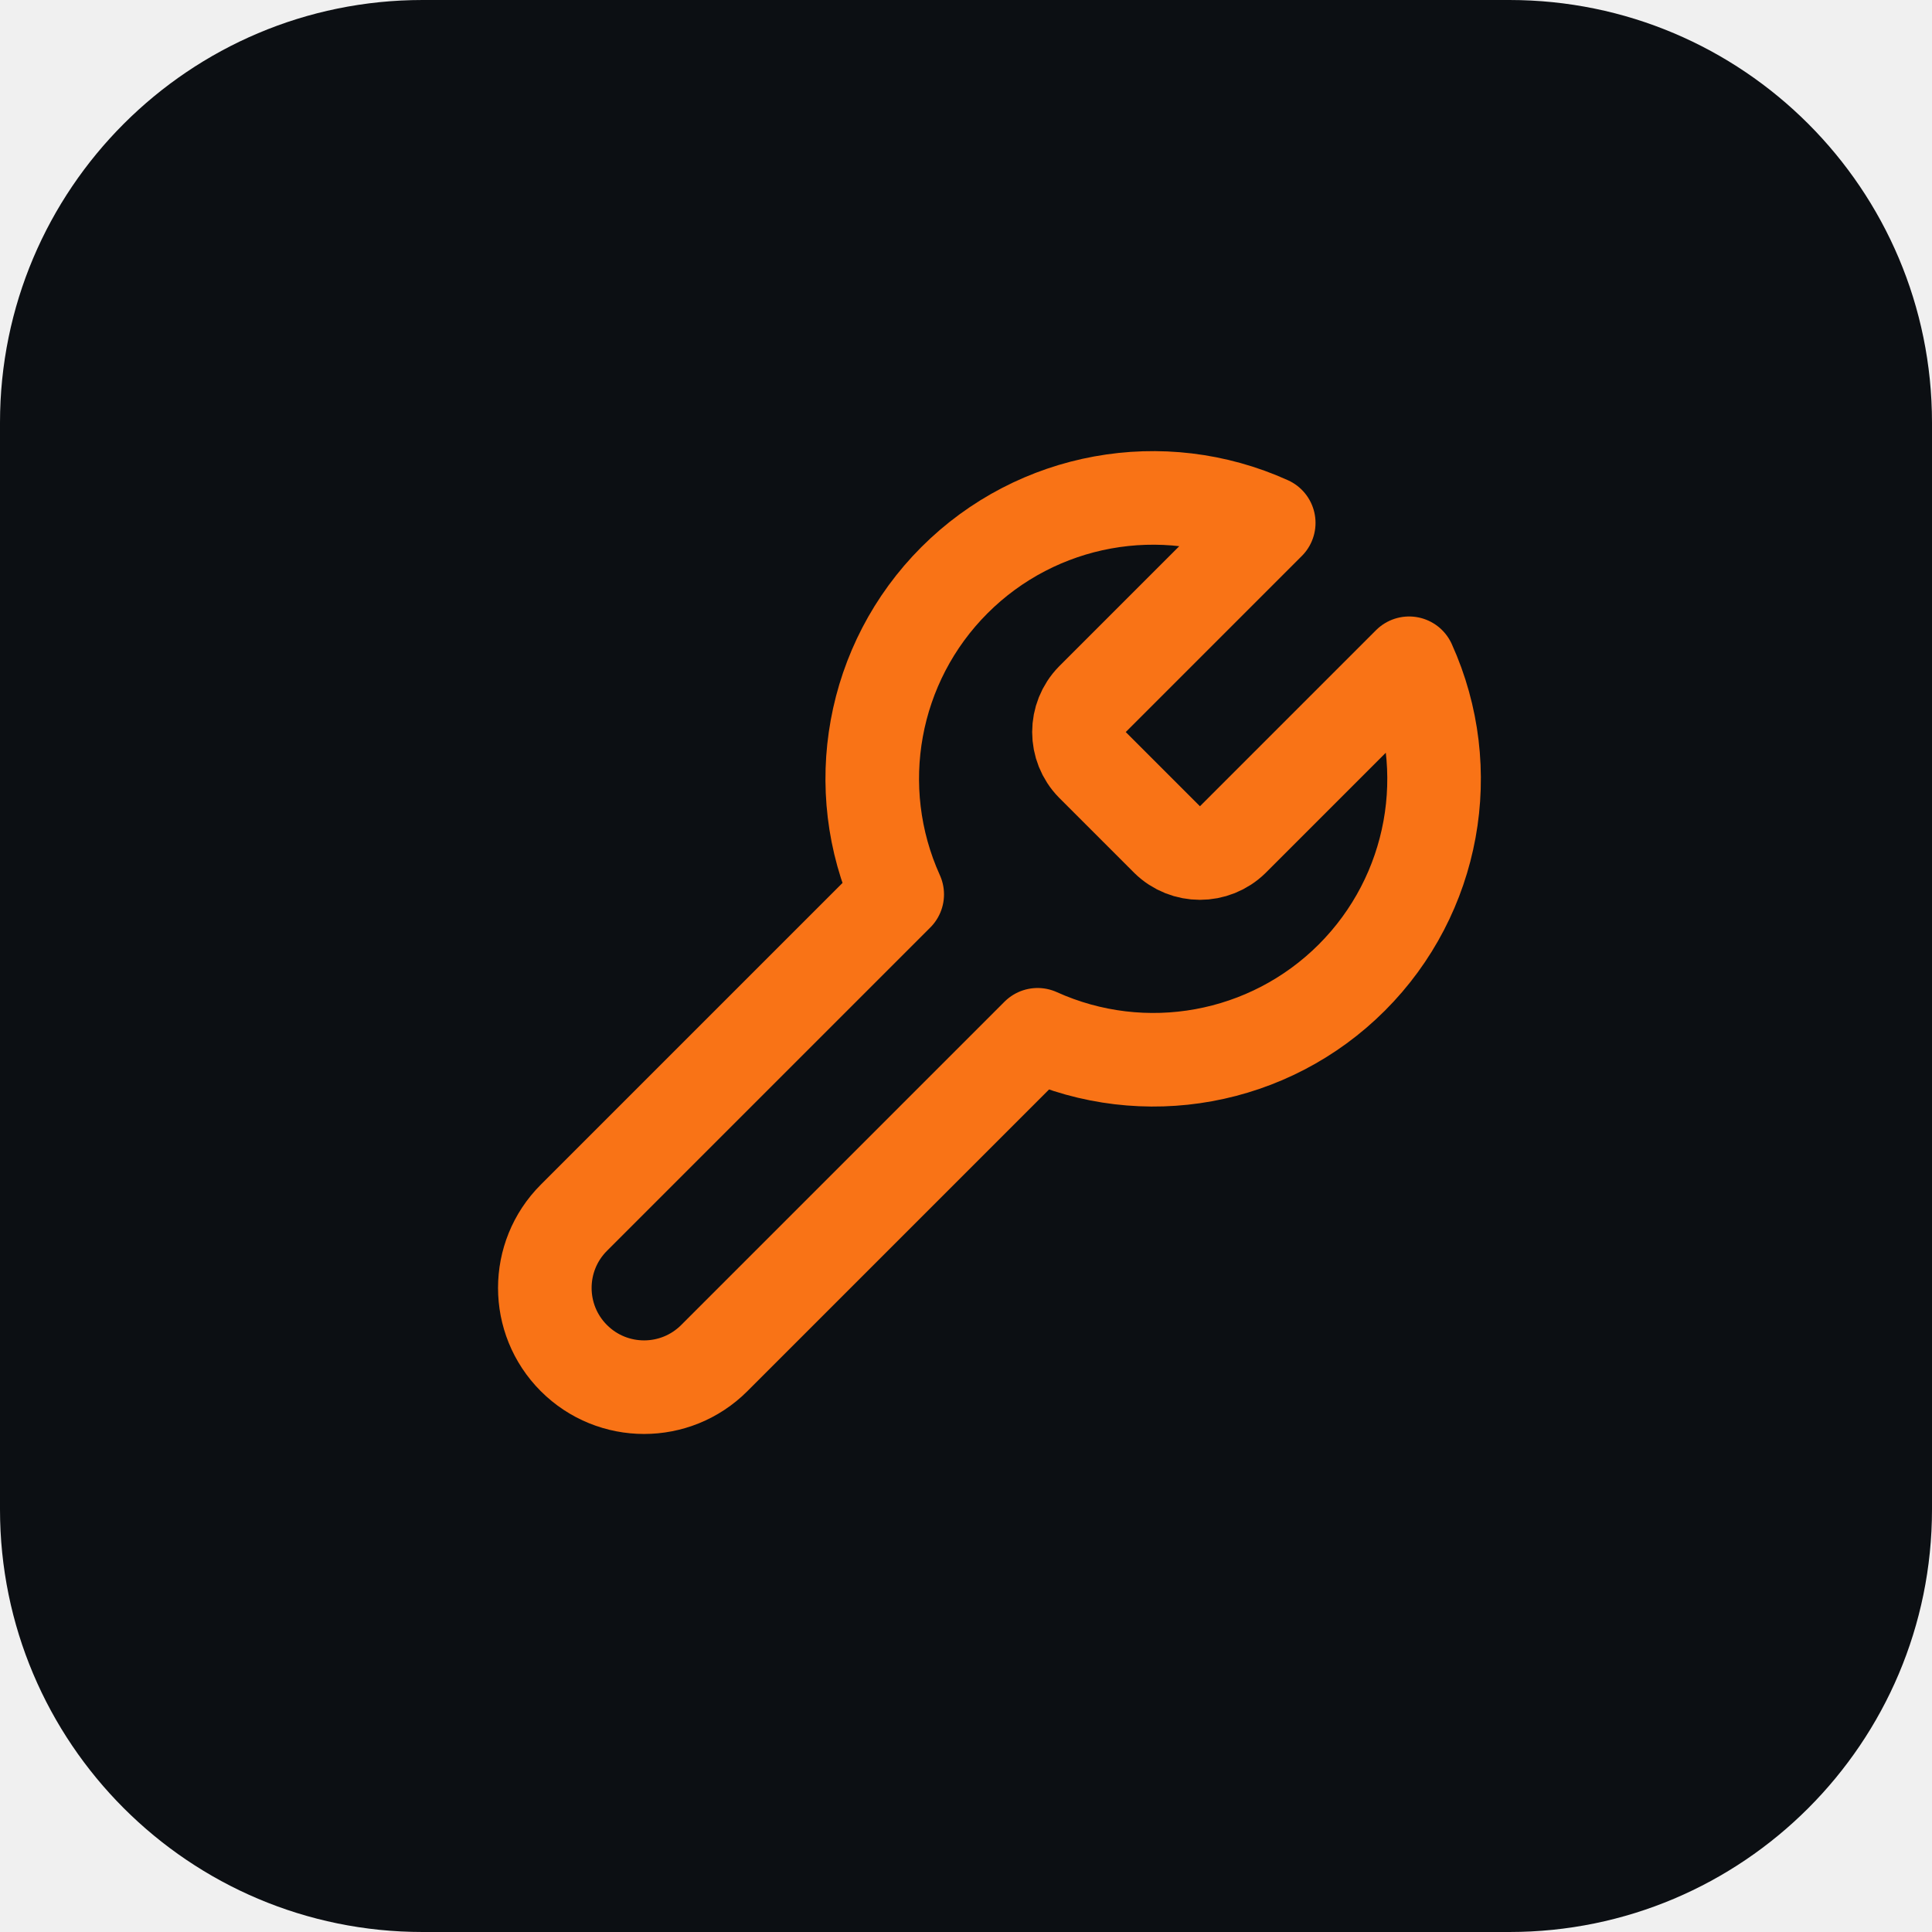
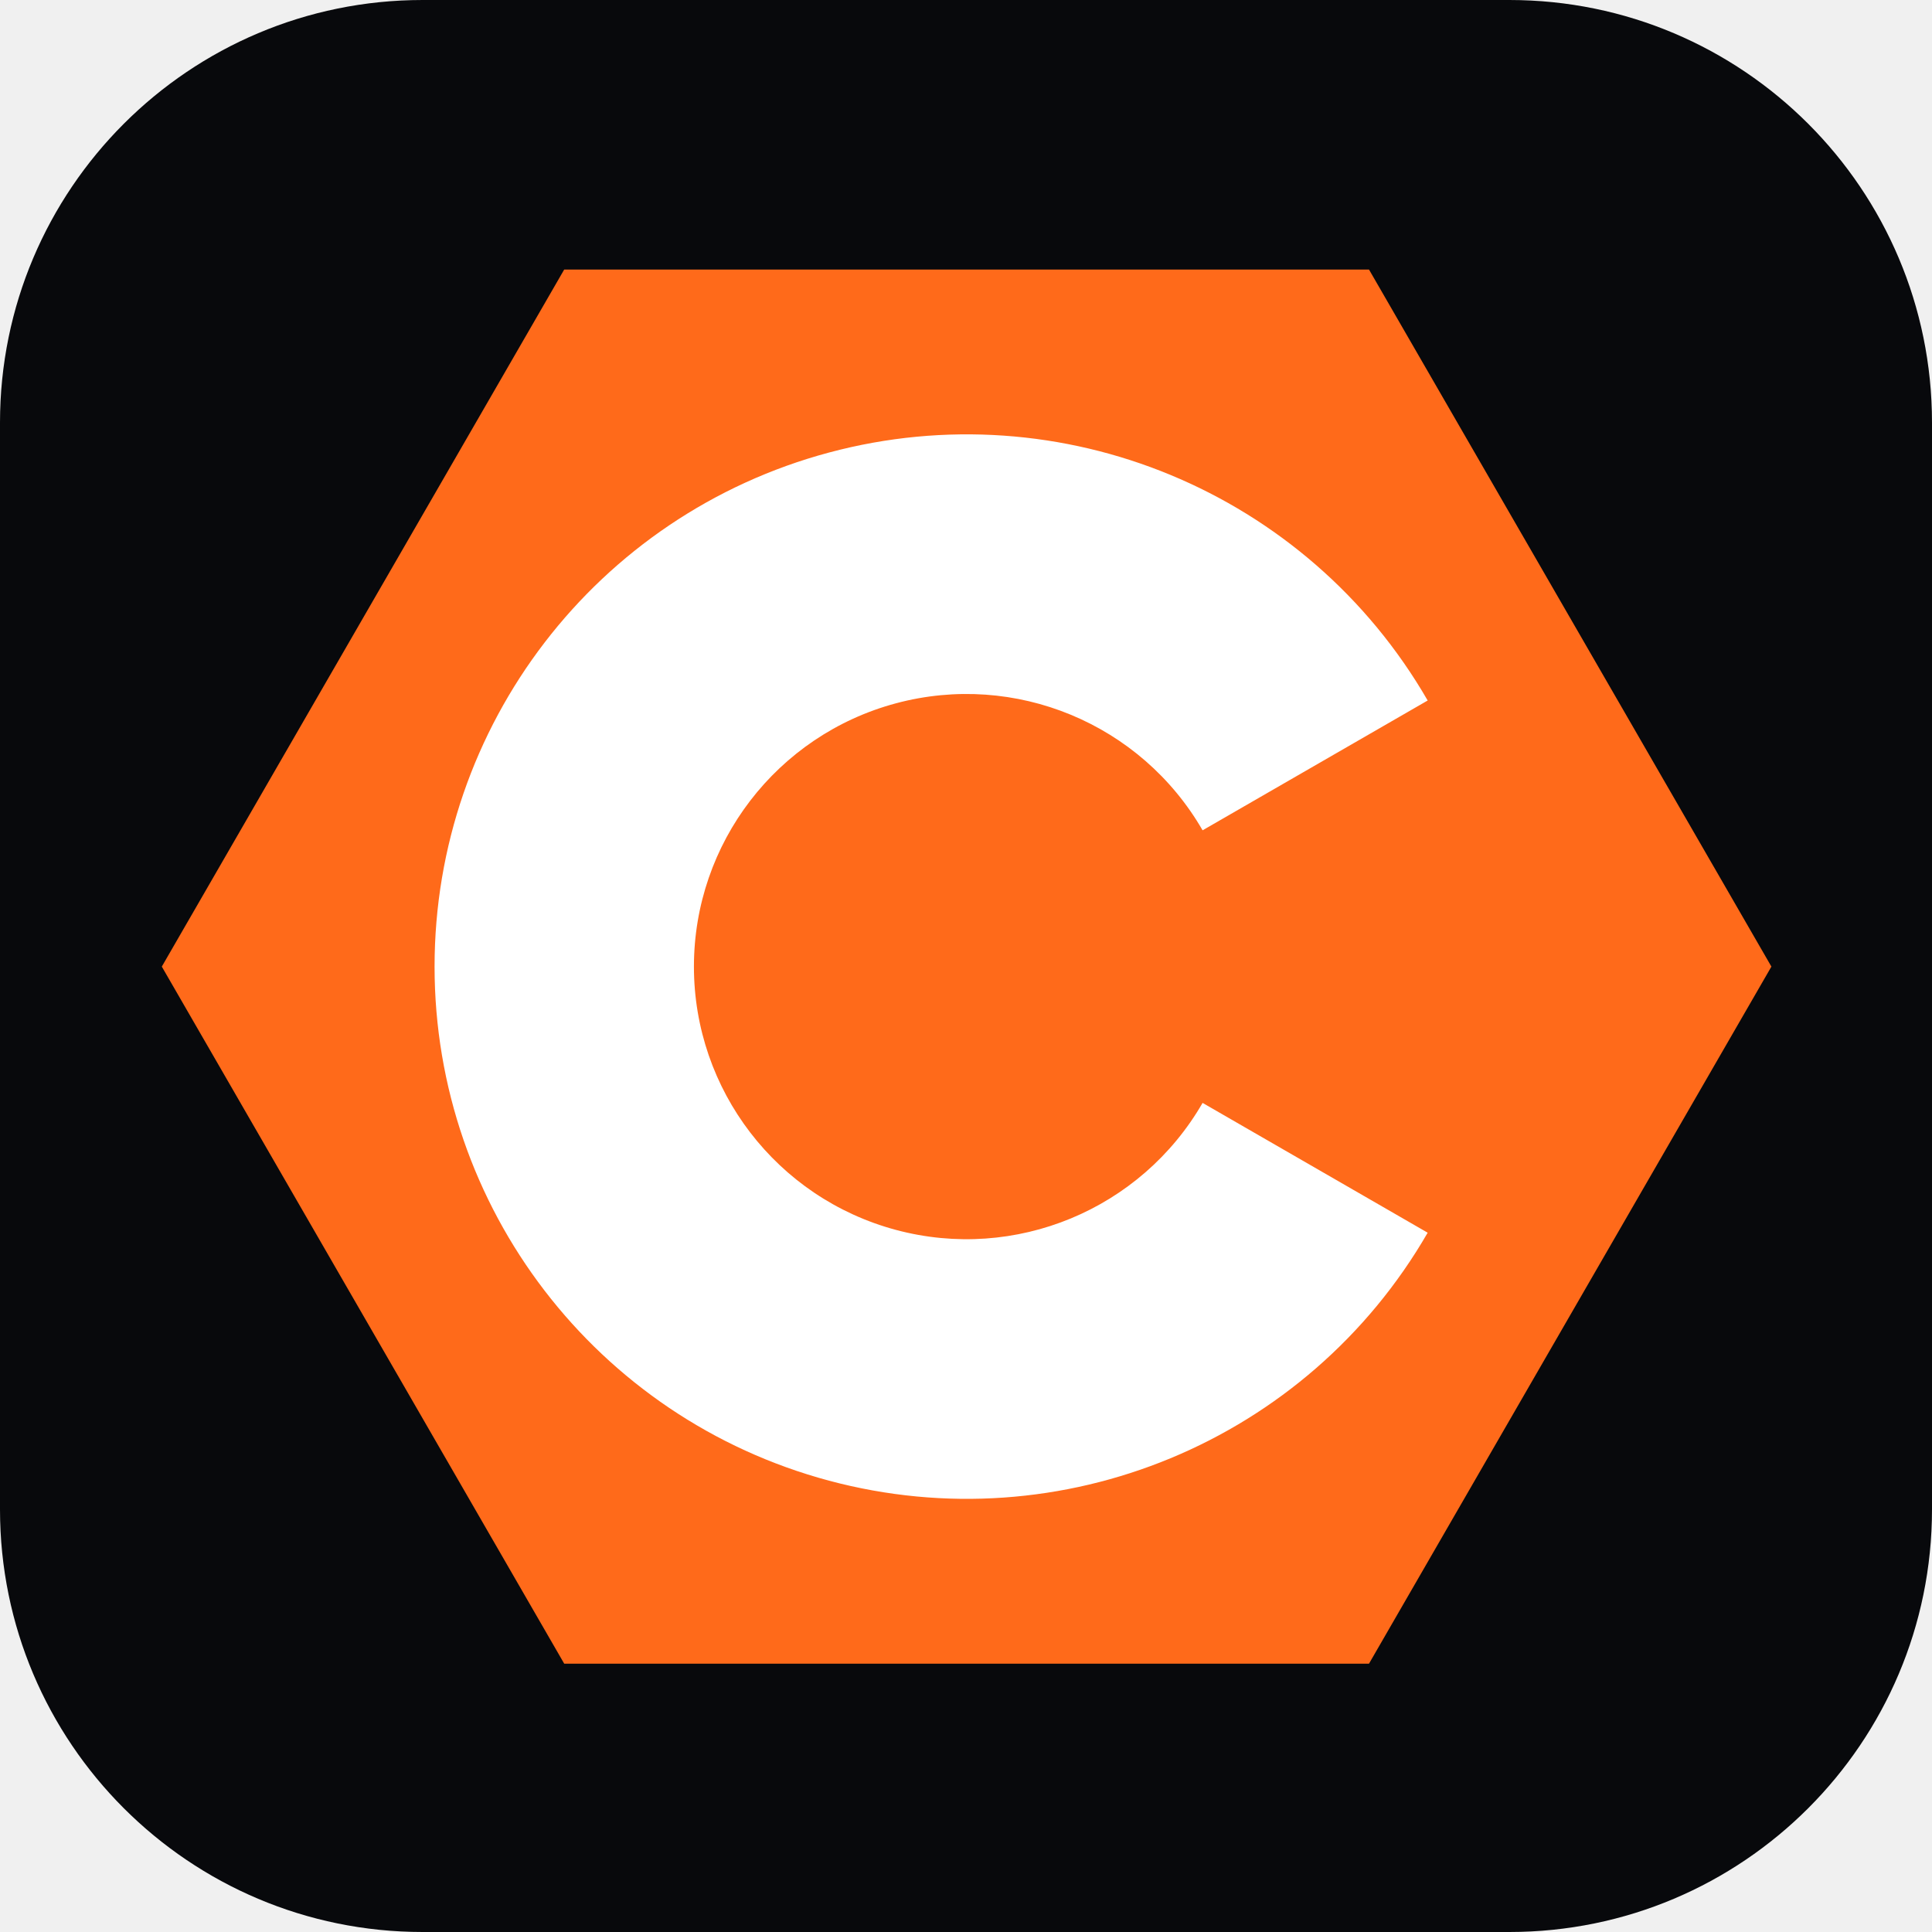
- <svg xmlns="http://www.w3.org/2000/svg" viewBox="0 0 64 64" width="64" height="64" role="img" aria-label="СТО Центр">
-   <rect width="64" height="64" rx="14" fill="#0c0f13" />
-   <g transform="translate(32 32) scale(1.55) translate(-12 -12)">
-     <path d="M14.7 6.3a1 1 0 0 0 0 1.4l1.6 1.6a1 1 0 0 0 1.4 0l3.77-3.77a6 6 0 0 1-7.94 7.94l-6.91 6.91a2.12 2.12 0 0 1-3-3l6.91-6.91a6 6 0 0 1 7.94-7.94l-3.76 3.76z" fill="none" stroke="#f97316" stroke-width="2" stroke-linecap="round" stroke-linejoin="round" />
+ <svg xmlns="http://www.w3.org/2000/svg" viewBox="0 0 64 64" role="img" aria-label="СТО Центр">
+   <rect width="64" height="64" rx="14" fill="#08090c" />
+   <g transform="translate(4.5 4.5) scale(0.86)">
+     <path d="M63 32 47.5 5.15 16.5 5.15 1 32 16.5 58.85 47.5 58.85Z" fill="#ff6a1a" />
+     <path d="M49.76 42.25A20.5 20.5 0 1 1 49.76 21.75L41.09 26.75A10.5 10.5 0 1 0 41.09 37.25Z" fill="#ffffff" />
  </g>
</svg>
